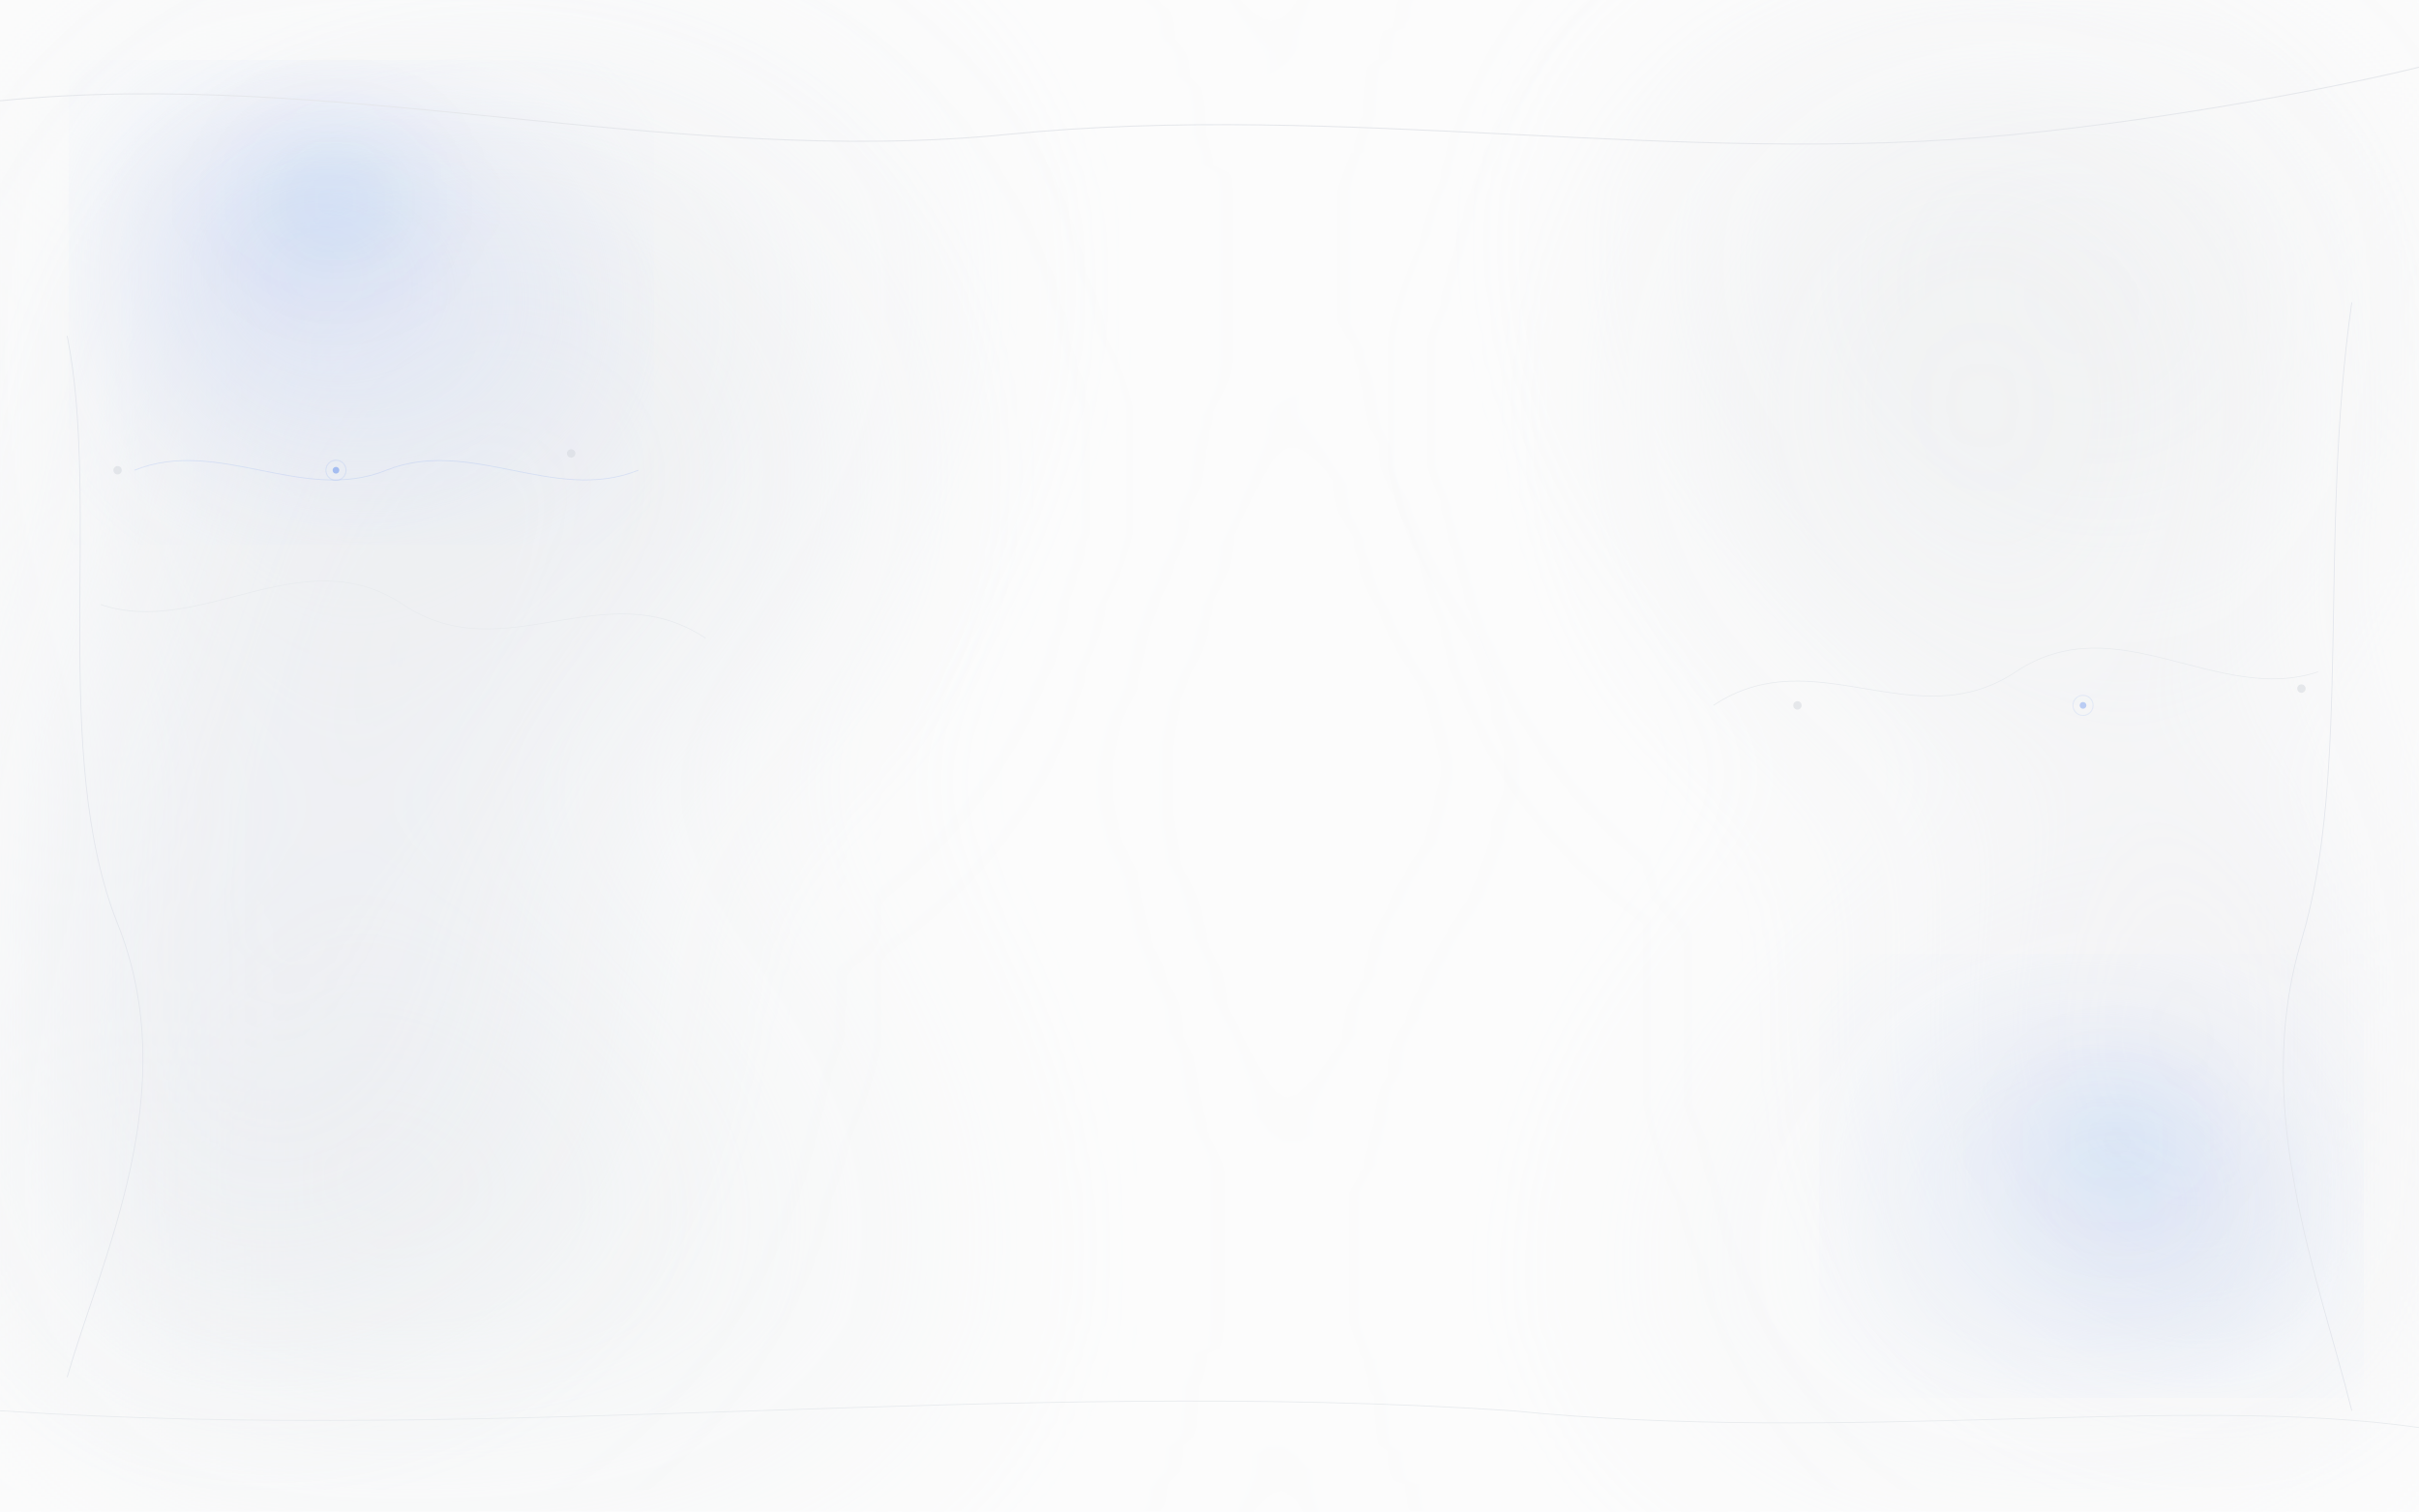
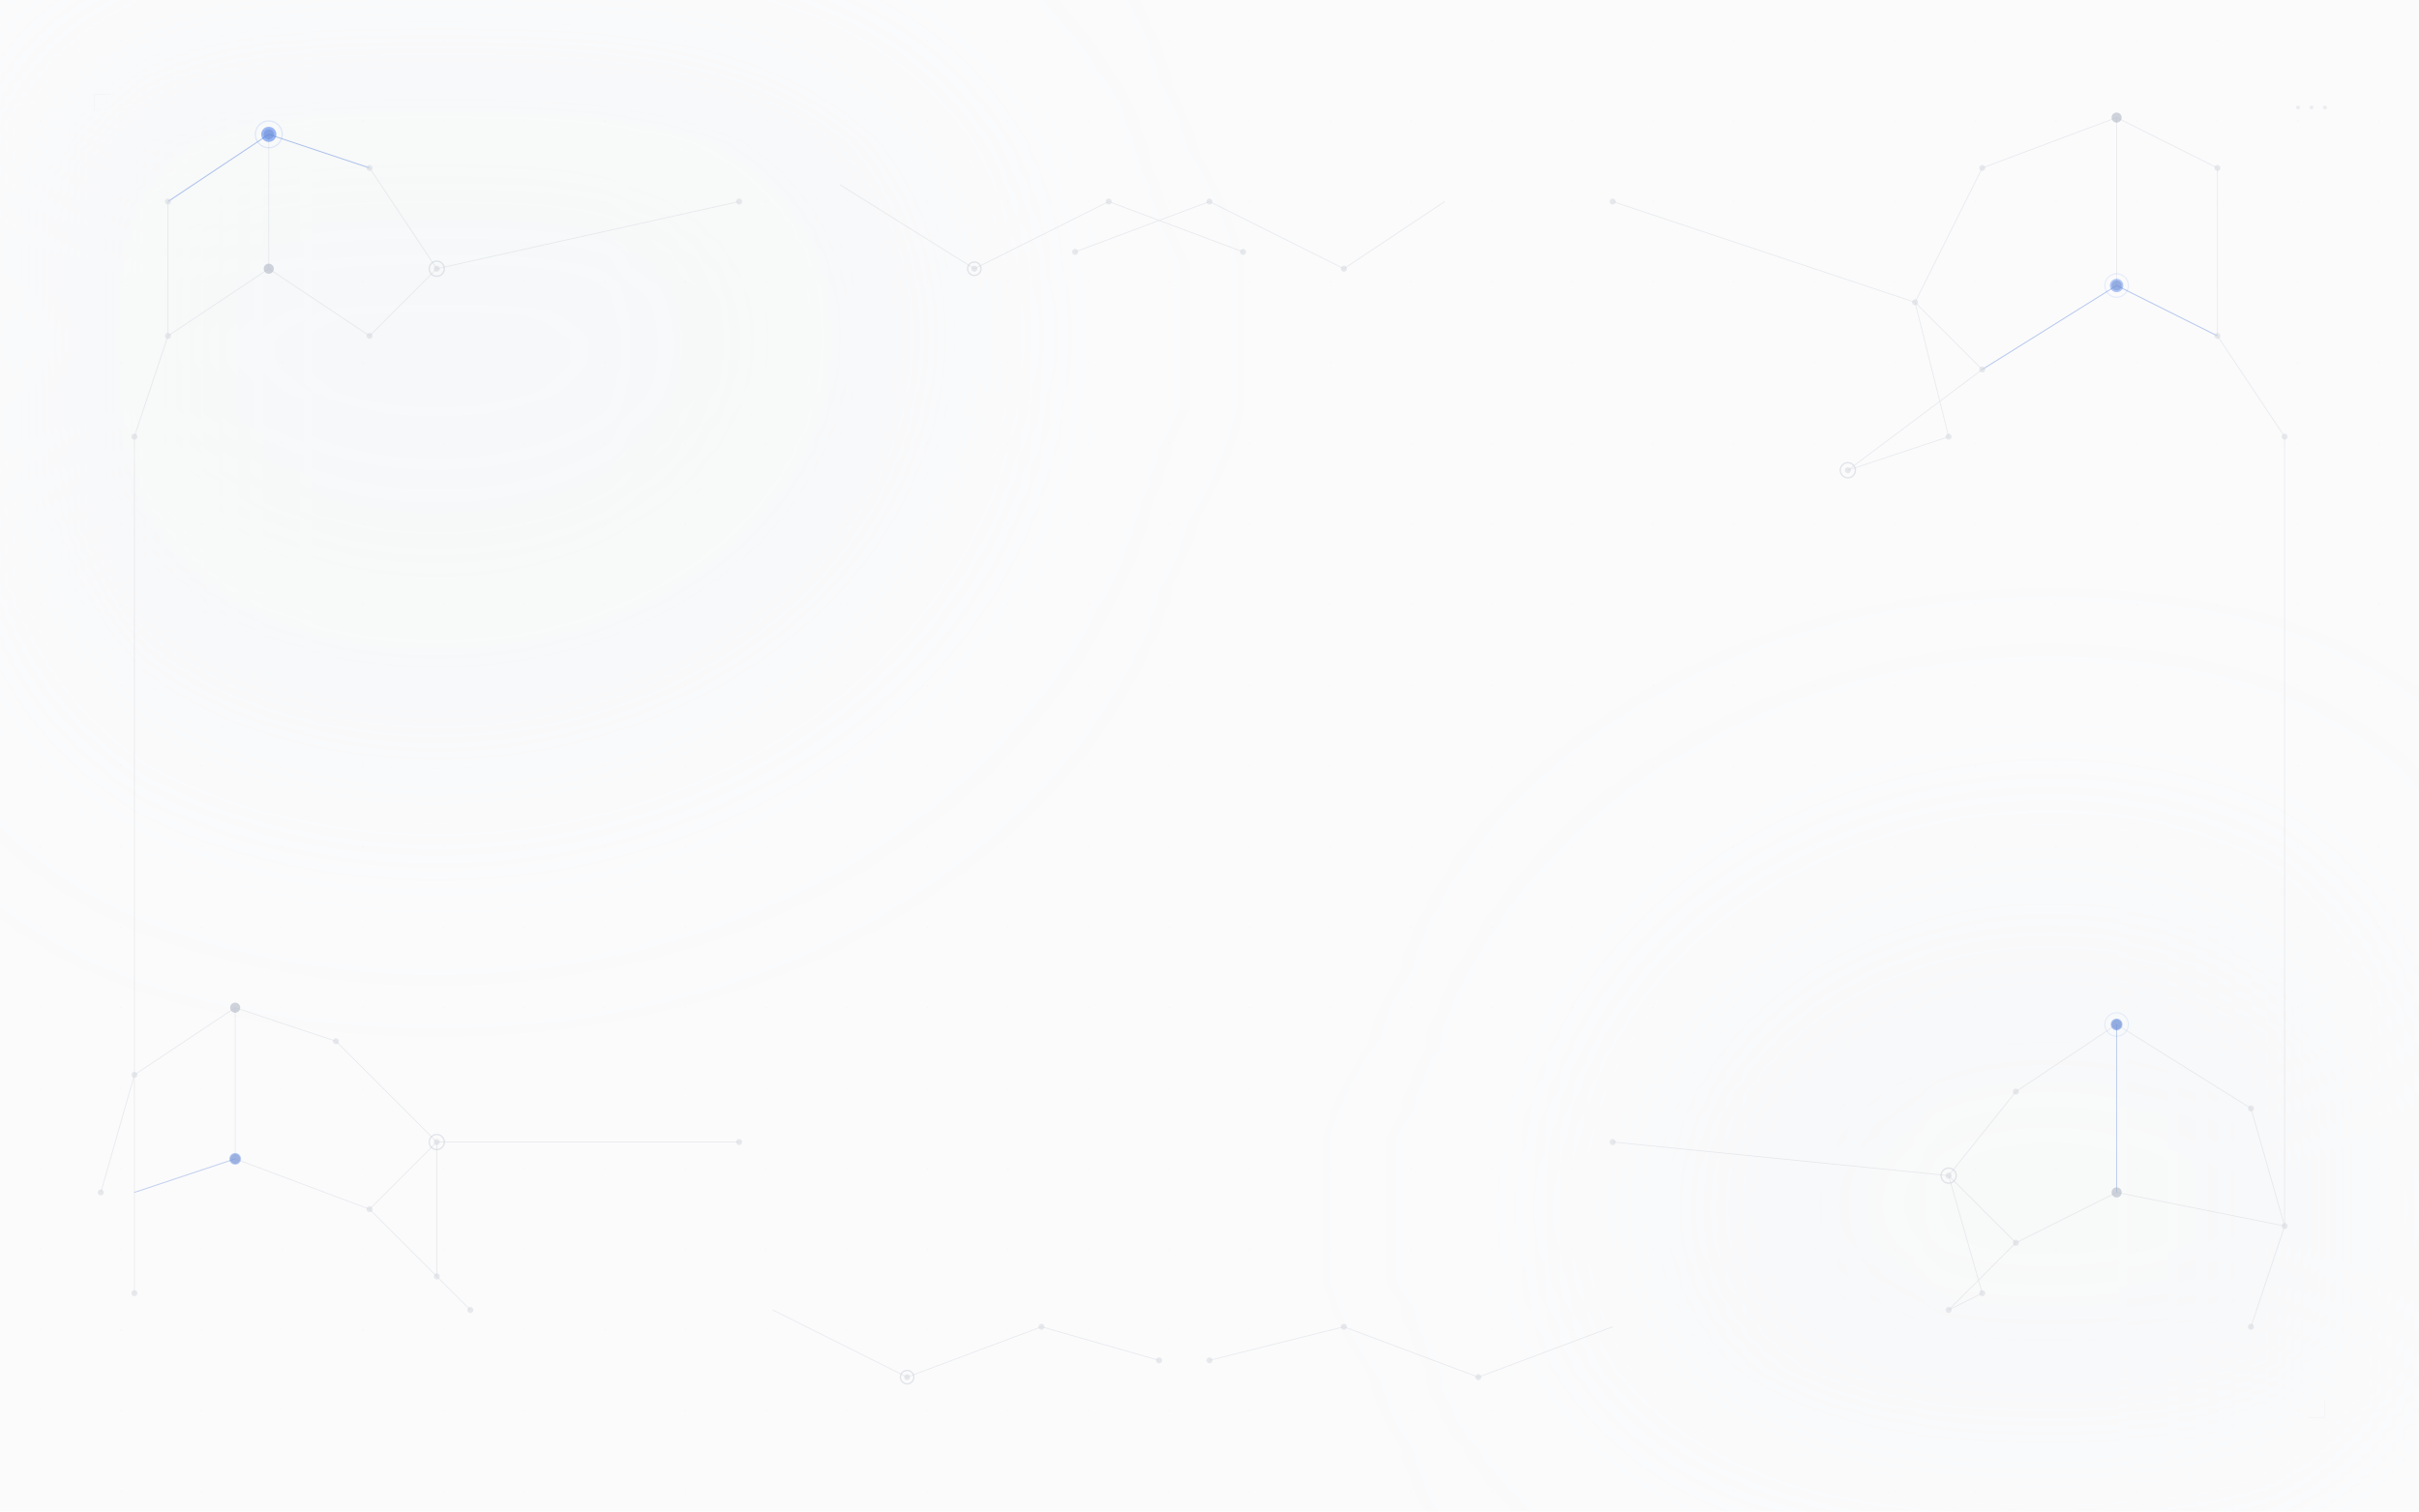
<svg xmlns="http://www.w3.org/2000/svg" viewBox="0 0 1440 900" width="1440" height="900" preserveAspectRatio="xMidYMid slice">
  <defs>
-     <filter id="mesh-xl">
-       <feGaussianBlur stdDeviation="120" />
+     <filter id="depth">
+       <feGaussianBlur stdDeviation="90" />
    </filter>
-     <filter id="mesh-lg">
-       <feGaussianBlur stdDeviation="80" />
-     </filter>
-     <filter id="mesh-md">
-       <feGaussianBlur stdDeviation="50" />
-     </filter>
-     <filter id="mesh-sm">
-       <feGaussianBlur stdDeviation="28" />
-     </filter>
-     <filter id="texture">
-       <feTurbulence type="fractalNoise" baseFrequency="0.65" numOctaves="3" result="noise" />
-       <feColorMatrix type="saturate" values="0" in="noise" result="gray" />
-       <feComponentTransfer in="gray" result="faded">
-         <feFuncA type="linear" slope="0.02" />
-       </feComponentTransfer>
-       <feComposite operator="in" in="faded" in2="SourceGraphic" />
-       <feBlend mode="multiply" in2="SourceGraphic" />
-     </filter>
+     <pattern id="dots" x="0" y="0" width="48" height="48" patternUnits="userSpaceOnUse">
+       <circle cx="24" cy="24" r="0.3" fill="#D1D5DB" opacity="0.22" />
+     </pattern>
  </defs>
-   <rect width="1440" height="900" fill="#FCFCFD" />
-   <rect width="1440" height="900" fill="#FCFCFD" filter="url(#texture)" opacity="0.6" />
-   <g filter="url(#mesh-xl)">
-     <ellipse cx="180" cy="160" rx="320" ry="260" fill="#EBEDF0" opacity="0.55" />
-     <ellipse cx="1300" cy="120" rx="280" ry="240" fill="#EBEDF0" opacity="0.45" />
-     <ellipse cx="200" cy="760" rx="300" ry="250" fill="#E8EBEE" opacity="0.50" />
-     <ellipse cx="1280" cy="780" rx="260" ry="220" fill="#EBEDF0" opacity="0.40" />
+   <rect width="1440" height="900" fill="#FBFBFC" />
+   <rect width="1440" height="900" fill="url(#dots)" />
+   <g filter="url(#depth)">
+     <ellipse cx="260" cy="200" rx="300" ry="240" fill="#E5E7EB" opacity="0.18" />
+     <ellipse cx="1220" cy="720" rx="260" ry="200" fill="#E5E7EB" opacity="0.14" />
  </g>
-   <g filter="url(#mesh-lg)">
-     <ellipse cx="300" cy="280" rx="200" ry="180" fill="#E3E6EC" opacity="0.40" />
-     <ellipse cx="1180" cy="240" rx="180" ry="200" fill="#E5E7EB" opacity="0.35" />
-     <ellipse cx="160" cy="580" rx="190" ry="210" fill="#E3E6EC" opacity="0.38" />
-     <ellipse cx="1320" cy="620" rx="170" ry="190" fill="#E5E7EB" opacity="0.32" />
+   <g fill="none" stroke="#D1D5DB" stroke-width="0.5" opacity="0.45">
+     <path d="       M 100,120  L 160,80   L 220,100       M 160,80   L 160,160       M 100,120  L 100,200       M 160,160  L 100,200  L 80,260       M 160,160  L 220,200  L 260,160       M 220,100  L 260,160     " />
+     <path d="       M 1320,100 L 1260,70  L 1180,100       M 1260,70  L 1260,170       M 1320,100 L 1320,200       M 1260,170 L 1320,200 L 1360,260       M 1260,170 L 1180,220 L 1140,180       M 1180,100 L 1140,180 L 1160,260       M 1180,220 L 1100,280 L 1160,260     " />
+     <path d="       M 80,640   L 140,600  L 200,620       M 140,600  L 140,690       M 80,640   L 60,710       M 140,690  L 80,710   L 80,770       M 140,690  L 220,720  L 260,680       M 200,620  L 260,680  L 260,760       M 220,720  L 280,780  L 260,760     " />
+     <path d="       M 1340,660 L 1260,610 L 1200,650       M 1260,610 L 1260,710       M 1340,660 L 1360,730       M 1260,710 L 1360,730 L 1340,790       M 1260,710 L 1200,740 L 1160,700       M 1200,650 L 1160,700 L 1180,770       M 1200,740 L 1160,780 L 1180,770     " />
+     <path d="       M 260,160  L 440,120       M 1140,180 L 960,120       M 80,260   L 80,710       M 1360,260 L 1360,730       M 260,680  L 440,680       M 1160,700 L 960,680     " />
+     <path d="       M 500,110  L 580,160 L 660,120 L 740,150       M 860,120  L 800,160 L 720,120 L 640,150       M 460,780  L 540,820 L 620,790 L 690,810       M 960,790  L 880,820 L 800,790 L 720,810     " />
  </g>
-   <g filter="url(#mesh-md)">
-     <ellipse cx="220" cy="180" rx="140" ry="120" fill="#DBE4F7" opacity="0.45" />
-     <ellipse cx="160" cy="140" rx="90" ry="80" fill="#C5D5F5" opacity="0.30" />
-   </g>
-   <g filter="url(#mesh-md)">
-     <ellipse cx="1240" cy="700" rx="130" ry="110" fill="#DBE4F7" opacity="0.38" />
-     <ellipse cx="1300" cy="740" rx="80" ry="70" fill="#C5D5F5" opacity="0.25" />
-   </g>
-   <g filter="url(#mesh-sm)">
-     <ellipse cx="200" cy="120" rx="50" ry="40" fill="#2563EB" opacity="0.08" />
-     <ellipse cx="1260" cy="680" rx="45" ry="38" fill="#2563EB" opacity="0.07" />
-   </g>
-   <g fill="none" stroke="#E5E7EB" stroke-width="0.6">
-     <path d="M 0,60 C 200,40 400,100 600,80 C 800,60 1000,100 1200,80 C 1300,70 1400,50 1440,40" />
-   </g>
-   <g fill="none" stroke="#E3E6EC" stroke-width="0.5">
-     <path d="M 40,200 C 60,300 30,450 70,550 C 110,650 60,750 40,820" />
-   </g>
-   <g fill="none" stroke="#E3E6EC" stroke-width="0.5">
-     <path d="M 1400,180 C 1380,320 1400,460 1370,560 C 1340,660 1380,760 1400,840" />
-   </g>
-   <g fill="none" stroke="#E8EBEE" stroke-width="0.5">
-     <path d="M 0,840 C 300,860 600,820 900,840 C 1100,860 1300,830 1440,850" />
-   </g>
-   <g fill="none" stroke="#E8EBEE" stroke-width="0.45">
-     <path d="M 60,360 C 120,380 180,320 240,360 C 300,400 360,340 420,380" />
-   </g>
-   <g fill="none" stroke="#E8EBEE" stroke-width="0.45">
-     <path d="M 1380,400 C 1320,420 1260,360 1200,400 C 1140,440 1080,380 1020,420" />
-   </g>
-   <g fill="none" stroke="#2563EB" stroke-width="0.5" opacity="0.12">
-     <path d="M 80,280 C 130,260 180,300 230,280 C 280,260 330,300 380,280" />
+   <g fill="none" stroke="#2563EB" stroke-width="0.6">
+     <g opacity="0.3">
+       <path d="M 160,80 L 100,120" />
+       <path d="M 160,80 L 220,100" />
+     </g>
+     <g opacity="0.25">
+       <path d="M 1260,170 L 1320,200" />
+       <path d="M 1260,170 L 1180,220" />
+     </g>
+     <g opacity="0.2">
+       <path d="M 140,690 L 80,710" />
+       <path d="M 1260,610 L 1260,710" />
+     </g>
  </g>
  <g fill="#D1D5DB" opacity="0.5">
-     <circle cx="70" cy="280" r="2.5" />
-     <circle cx="340" cy="270" r="2.5" />
-     <circle cx="1370" cy="410" r="2.5" />
-     <circle cx="1070" cy="420" r="2.5" />
+     <circle cx="100" cy="120" r="1.8" />
+     <circle cx="220" cy="100" r="1.8" />
+     <circle cx="100" cy="200" r="1.8" />
+     <circle cx="260" cy="160" r="1.8" />
+     <circle cx="220" cy="200" r="1.8" />
+     <circle cx="80" cy="260" r="1.8" />
+     <circle cx="1320" cy="100" r="1.8" />
+     <circle cx="1180" cy="100" r="1.8" />
+     <circle cx="1320" cy="200" r="1.8" />
+     <circle cx="1140" cy="180" r="1.8" />
+     <circle cx="1180" cy="220" r="1.8" />
+     <circle cx="1160" cy="260" r="1.8" />
+     <circle cx="1360" cy="260" r="1.8" />
+     <circle cx="1100" cy="280" r="1.8" />
+     <circle cx="80" cy="640" r="1.8" />
+     <circle cx="200" cy="620" r="1.8" />
+     <circle cx="60" cy="710" r="1.8" />
+     <circle cx="260" cy="680" r="1.8" />
+     <circle cx="220" cy="720" r="1.8" />
+     <circle cx="260" cy="760" r="1.8" />
+     <circle cx="80" cy="770" r="1.8" />
+     <circle cx="280" cy="780" r="1.8" />
+     <circle cx="1340" cy="660" r="1.8" />
+     <circle cx="1200" cy="650" r="1.8" />
+     <circle cx="1360" cy="730" r="1.8" />
+     <circle cx="1160" cy="700" r="1.8" />
+     <circle cx="1200" cy="740" r="1.8" />
+     <circle cx="1180" cy="770" r="1.8" />
+     <circle cx="1340" cy="790" r="1.8" />
+     <circle cx="1160" cy="780" r="1.8" />
+     <circle cx="440" cy="120" r="1.8" />
+     <circle cx="960" cy="120" r="1.8" />
+     <circle cx="440" cy="680" r="1.8" />
+     <circle cx="960" cy="680" r="1.8" />
+     <circle cx="580" cy="160" r="1.8" />
+     <circle cx="660" cy="120" r="1.8" />
+     <circle cx="740" cy="150" r="1.8" />
+     <circle cx="800" cy="160" r="1.8" />
+     <circle cx="720" cy="120" r="1.8" />
+     <circle cx="640" cy="150" r="1.8" />
+     <circle cx="540" cy="820" r="1.8" />
+     <circle cx="620" cy="790" r="1.8" />
+     <circle cx="690" cy="810" r="1.8" />
+     <circle cx="880" cy="820" r="1.8" />
+     <circle cx="800" cy="790" r="1.8" />
+     <circle cx="720" cy="810" r="1.8" />
+   </g>
+   <g fill="#B0B7C4" opacity="0.6">
+     <circle cx="160" cy="80" r="3" />
+     <circle cx="160" cy="160" r="3" />
+     <circle cx="1260" cy="70" r="3" />
+     <circle cx="1260" cy="170" r="3" />
+     <circle cx="140" cy="600" r="3" />
+     <circle cx="140" cy="690" r="3" />
+     <circle cx="1260" cy="610" r="3" />
+     <circle cx="1260" cy="710" r="3" />
+   </g>
+   <g fill="none" stroke="#C7CDD6" stroke-width="0.8" opacity="0.5">
+     <circle cx="260" cy="160" r="4.5" />
+     <circle cx="1100" cy="280" r="4.5" />
+     <circle cx="260" cy="680" r="4.5" />
+     <circle cx="1160" cy="700" r="4.5" />
+     <circle cx="580" cy="160" r="4" />
+     <circle cx="540" cy="820" r="4" />
+   </g>
+   <g fill="#2563EB" opacity="0.45">
+     <circle cx="160" cy="80" r="4.5" />
+   </g>
+   <g fill="none" stroke="#2563EB" stroke-width="0.7" opacity="0.13">
+     <circle cx="160" cy="80" r="8" />
  </g>
  <g fill="#2563EB" opacity="0.35">
-     <circle cx="200" cy="280" r="2" />
+     <circle cx="1260" cy="170" r="4" />
+   </g>
+   <g fill="none" stroke="#2563EB" stroke-width="0.7" opacity="0.10">
+     <circle cx="1260" cy="170" r="7" />
+   </g>
+   <g fill="#2563EB" opacity="0.3">
+     <circle cx="140" cy="690" r="3.5" />
+   </g>
+   <g fill="#2563EB" opacity="0.35">
+     <circle cx="1260" cy="610" r="3.5" />
  </g>
  <g fill="none" stroke="#2563EB" stroke-width="0.6" opacity="0.10">
-     <circle cx="200" cy="280" r="6" />
+     <circle cx="1260" cy="610" r="7" />
  </g>
-   <g fill="#2563EB" opacity="0.28">
-     <circle cx="1240" cy="420" r="2" />
+   <g fill="none" stroke="#E5E7EB" stroke-width="0.5" opacity="0.3">
+     <path d="M 56,66 L 56,56 L 66,56" />
+     <path d="M 1384,834 L 1384,844 L 1374,844" />
  </g>
-   <g fill="none" stroke="#2563EB" stroke-width="0.6" opacity="0.09">
-     <circle cx="1240" cy="420" r="6" />
+   <g fill="#D1D5DB" opacity="0.35">
+     <circle cx="1368" cy="64" r="1.2" />
+     <circle cx="1376" cy="64" r="1.2" />
+     <circle cx="1384" cy="64" r="1.2" />
  </g>
</svg>
